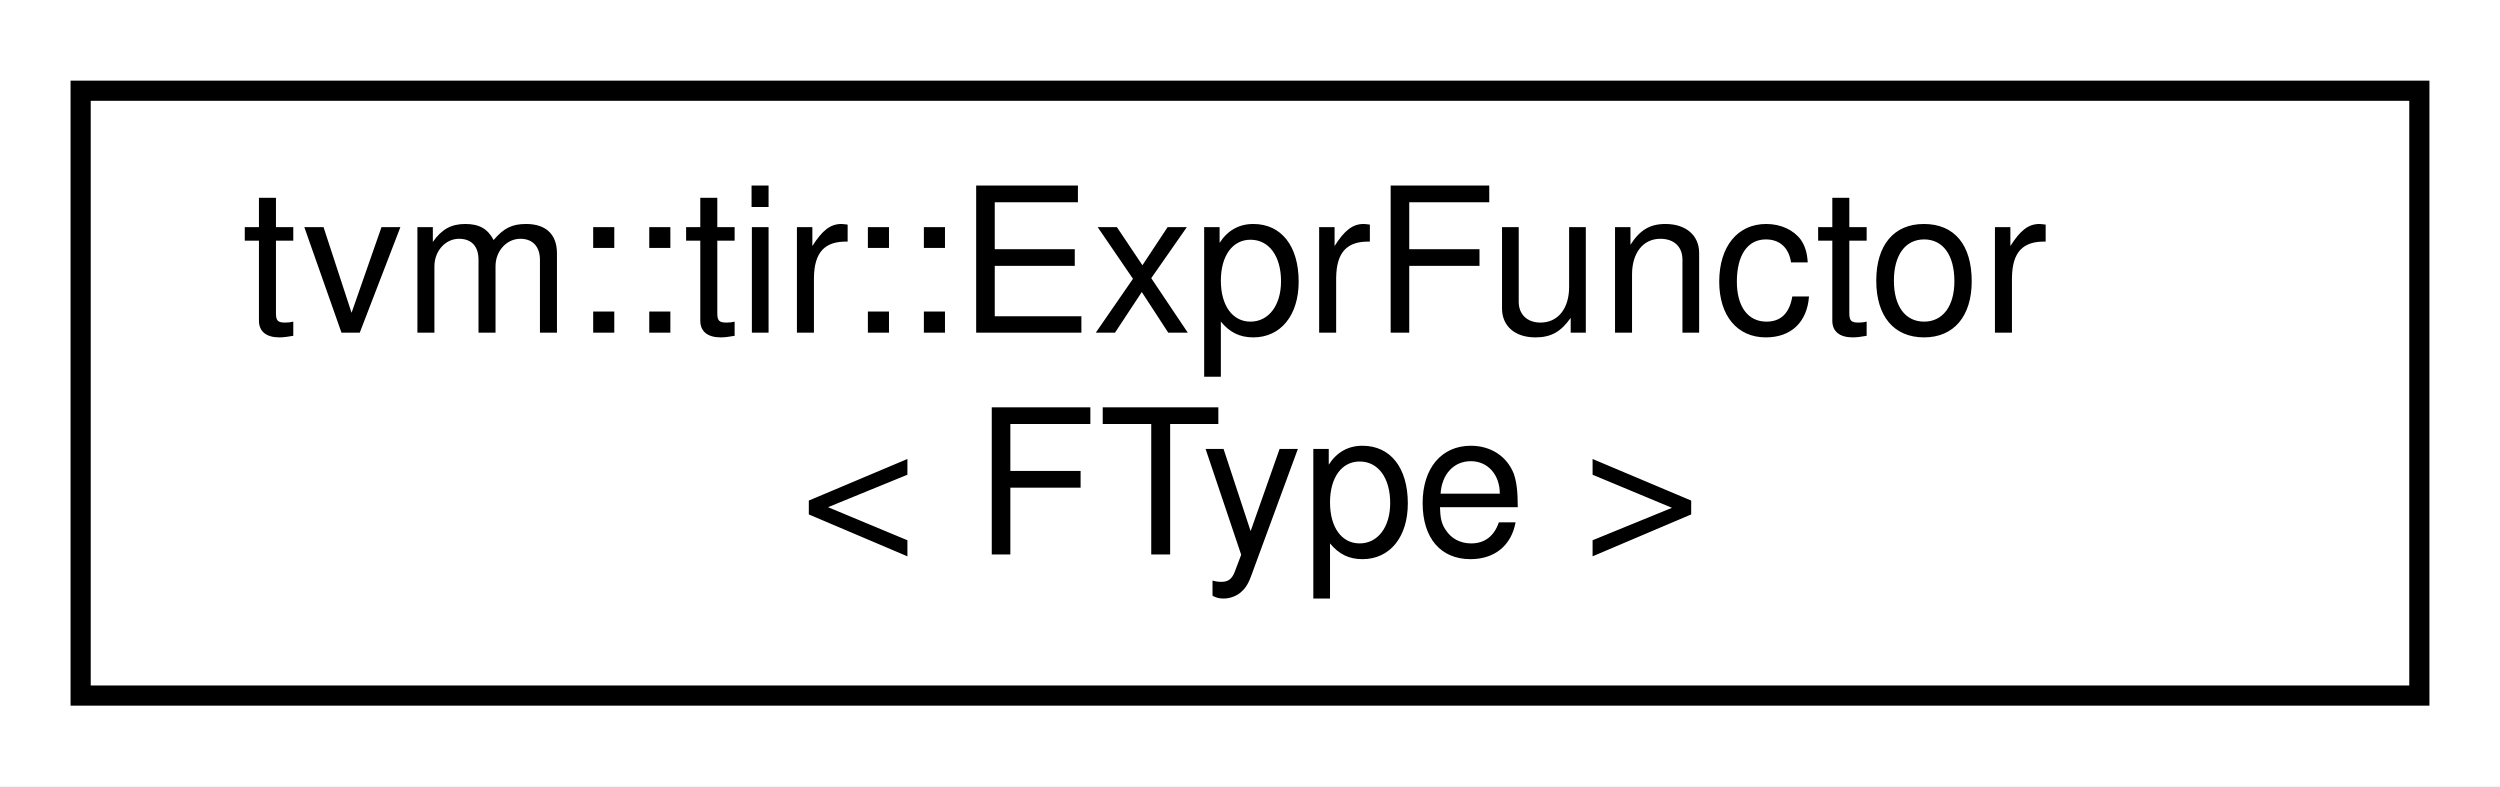
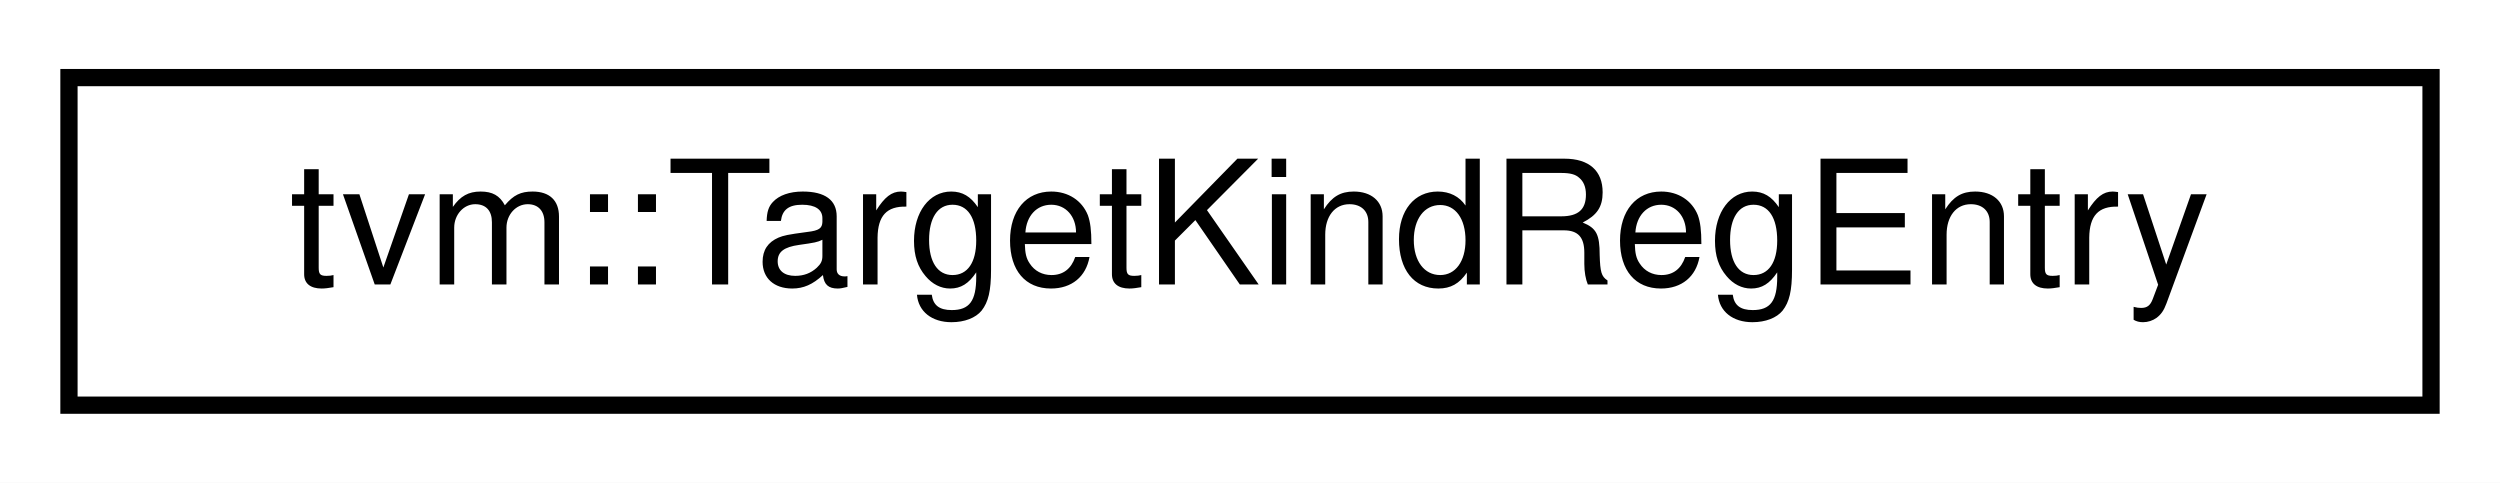
- <svg xmlns="http://www.w3.org/2000/svg" xmlns:xlink="http://www.w3.org/1999/xlink" width="124pt" height="39pt" viewBox="0.00 0.00 124.00 39.00">
-   <g id="graph0" class="graph" transform="scale(1 1) rotate(0) translate(4 35)">
-     <polygon fill="#ffffff" stroke="transparent" points="-4,4 -4,-35 120,-35 120,4 -4,4" />
+ <svg xmlns="http://www.w3.org/2000/svg" xmlns:xlink="http://www.w3.org/1999/xlink" width="145pt" height="28pt" viewBox="0.00 0.00 145.00 28.00">
+   <g id="graph0" class="graph" transform="scale(1 1) rotate(0) translate(4 24)">
+     <polygon fill="#ffffff" stroke="transparent" points="-4,4 -4,-24 141,-24 141,4 -4,4" />
    <g id="node1" class="node">
      <g id="a_node1">
-         <a xlink:href="classtvm_1_1tir_1_1ExprFunctor.html" target="_top" xlink:title="A dynamical functor that dispatches on in the first Expr argument. You can use this as a more powerfu...">
-           <polygon fill="#ffffff" stroke="#000000" points="0,-.5 0,-30.5 116,-30.5 116,-.5 0,-.5" />
-           <text text-anchor="start" x="8" y="-18.5" font-family="Helvetica,sans-Serif" font-size="10.00" fill="#000000">tvm::tir::ExprFunctor</text>
-           <text text-anchor="middle" x="58" y="-7.5" font-family="Helvetica,sans-Serif" font-size="10.00" fill="#000000">&lt; FType &gt;</text>
+         <a xlink:href="classtvm_1_1TargetKindRegEntry.html" target="_top" xlink:title="Helper structure to register TargetKind. ">
+           <polygon fill="#ffffff" stroke="#000000" points="0,-.5 0,-19.5 137,-19.5 137,-.5 0,-.5" />
+           <text text-anchor="middle" x="68.5" y="-7.5" font-family="Helvetica,sans-Serif" font-size="10.00" fill="#000000">tvm::TargetKindRegEntry</text>
        </a>
      </g>
    </g>
  </g>
</svg>
